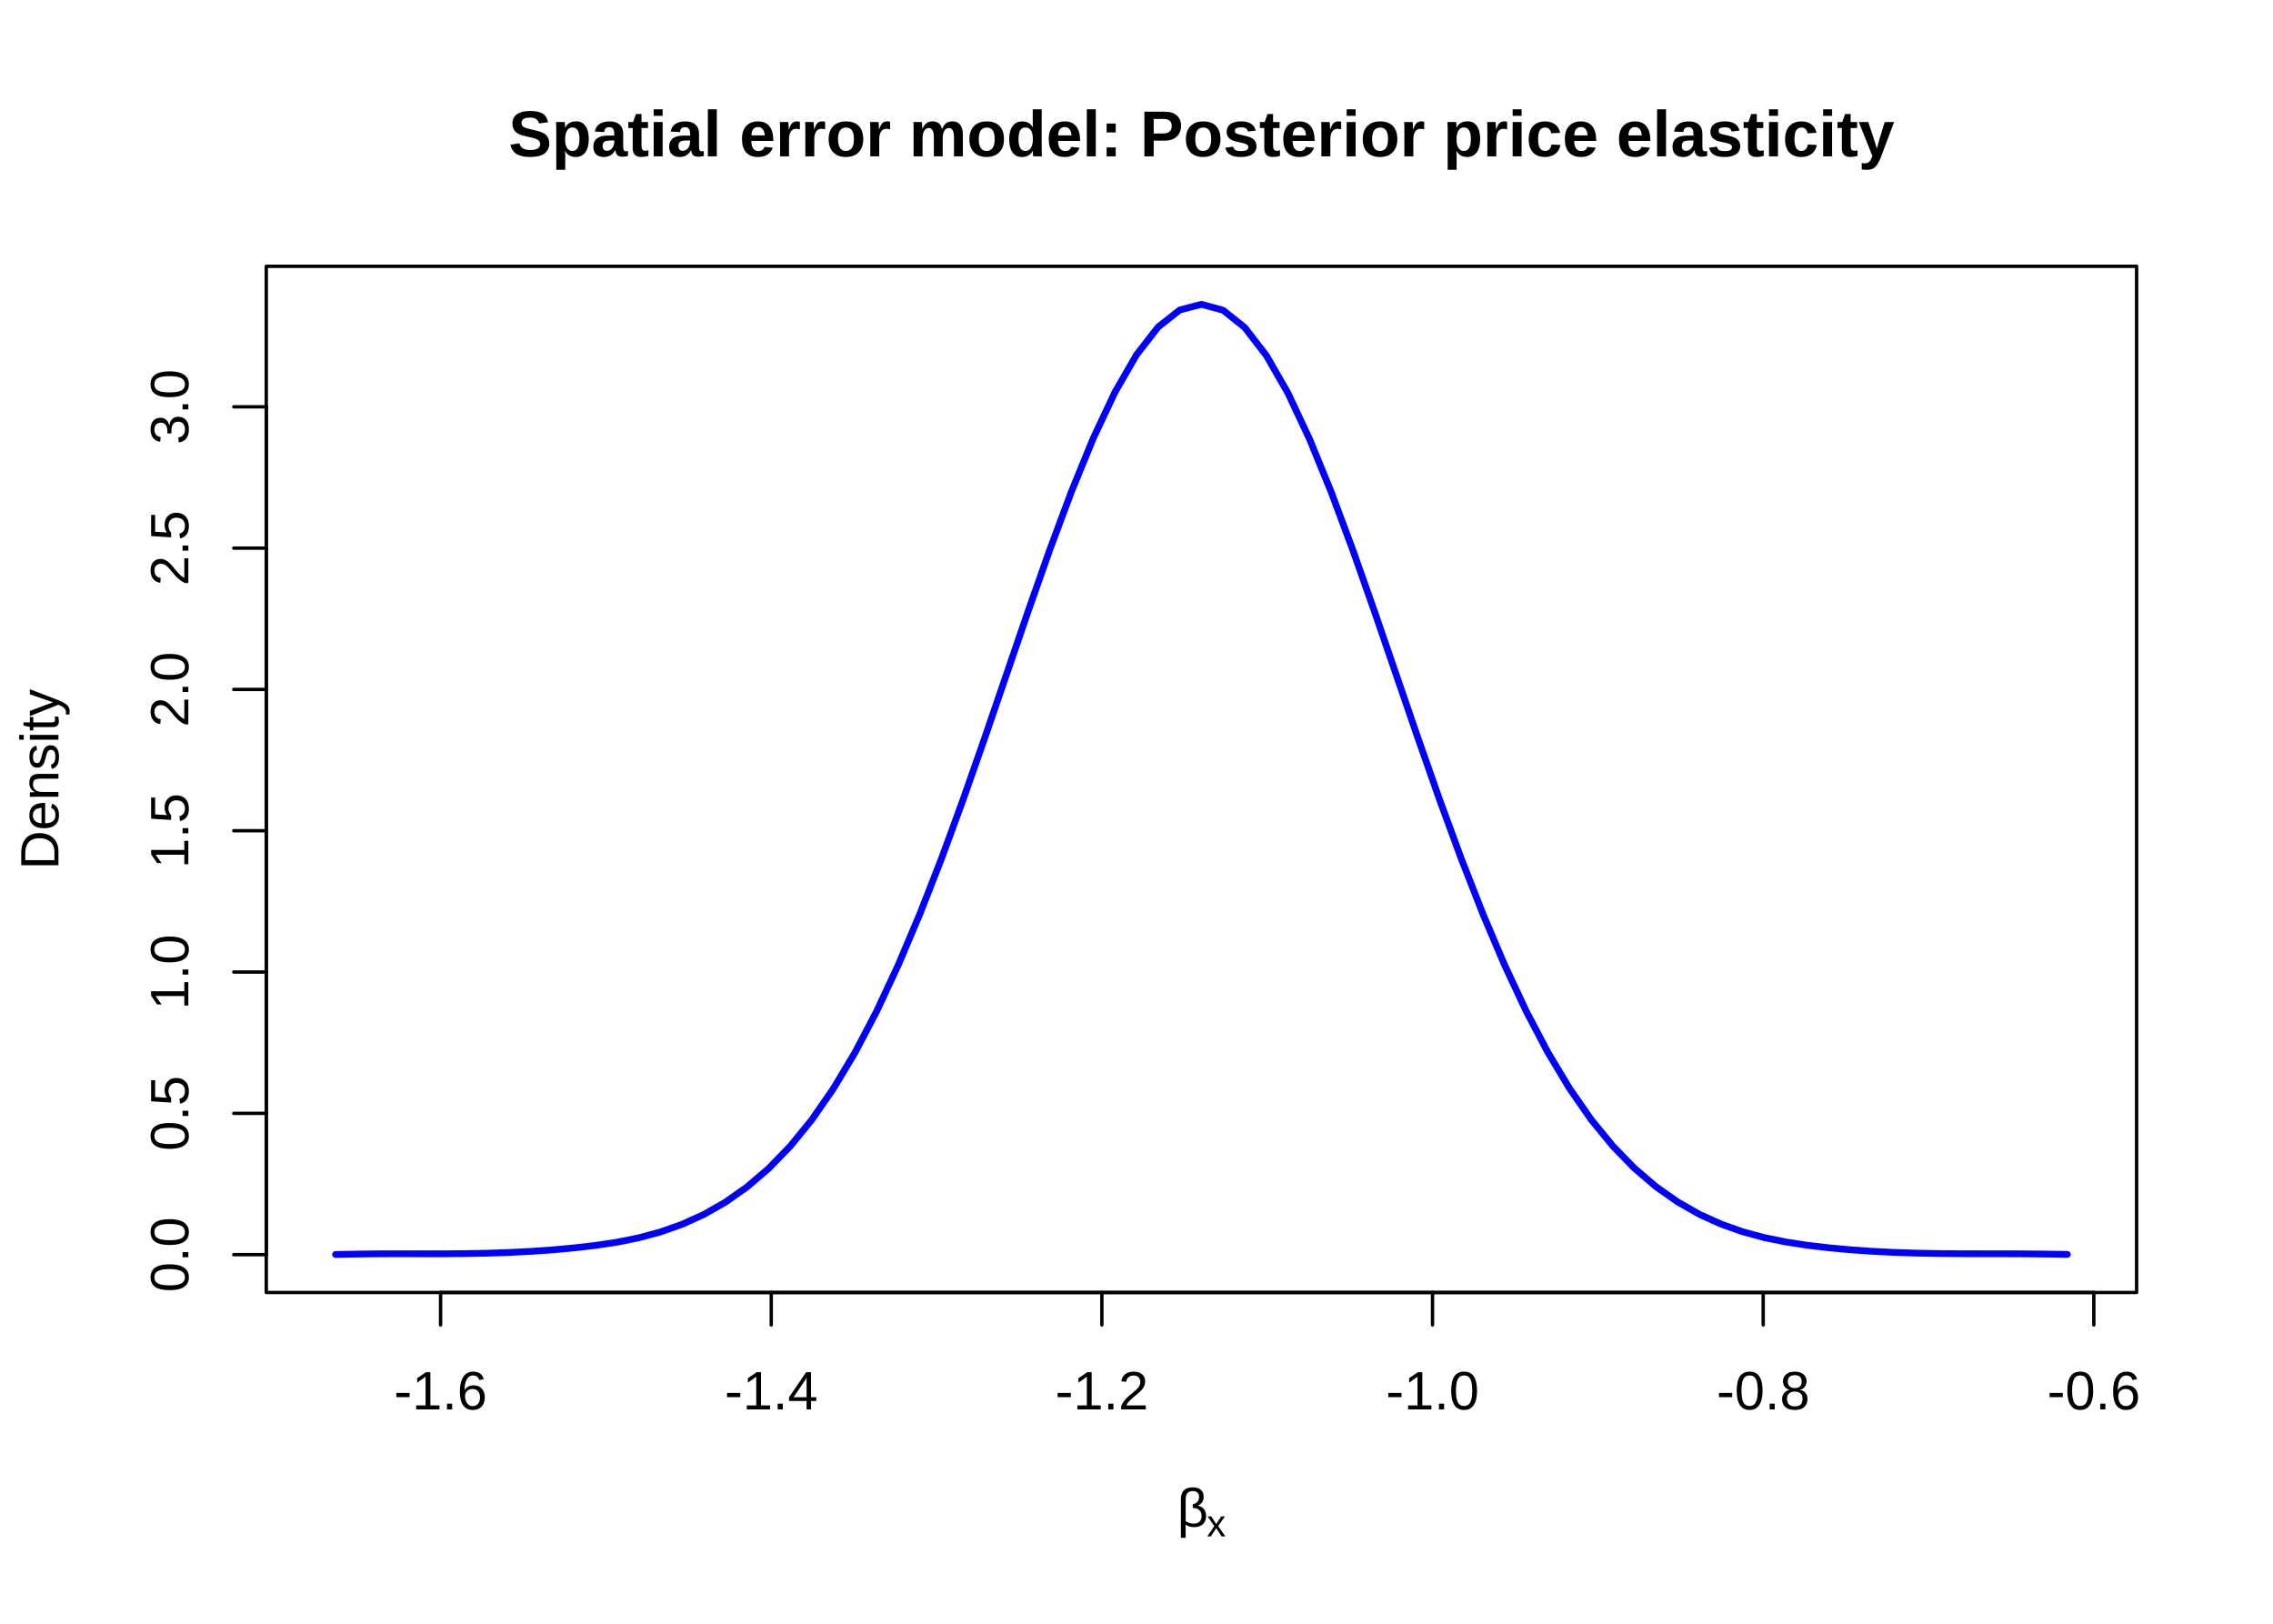
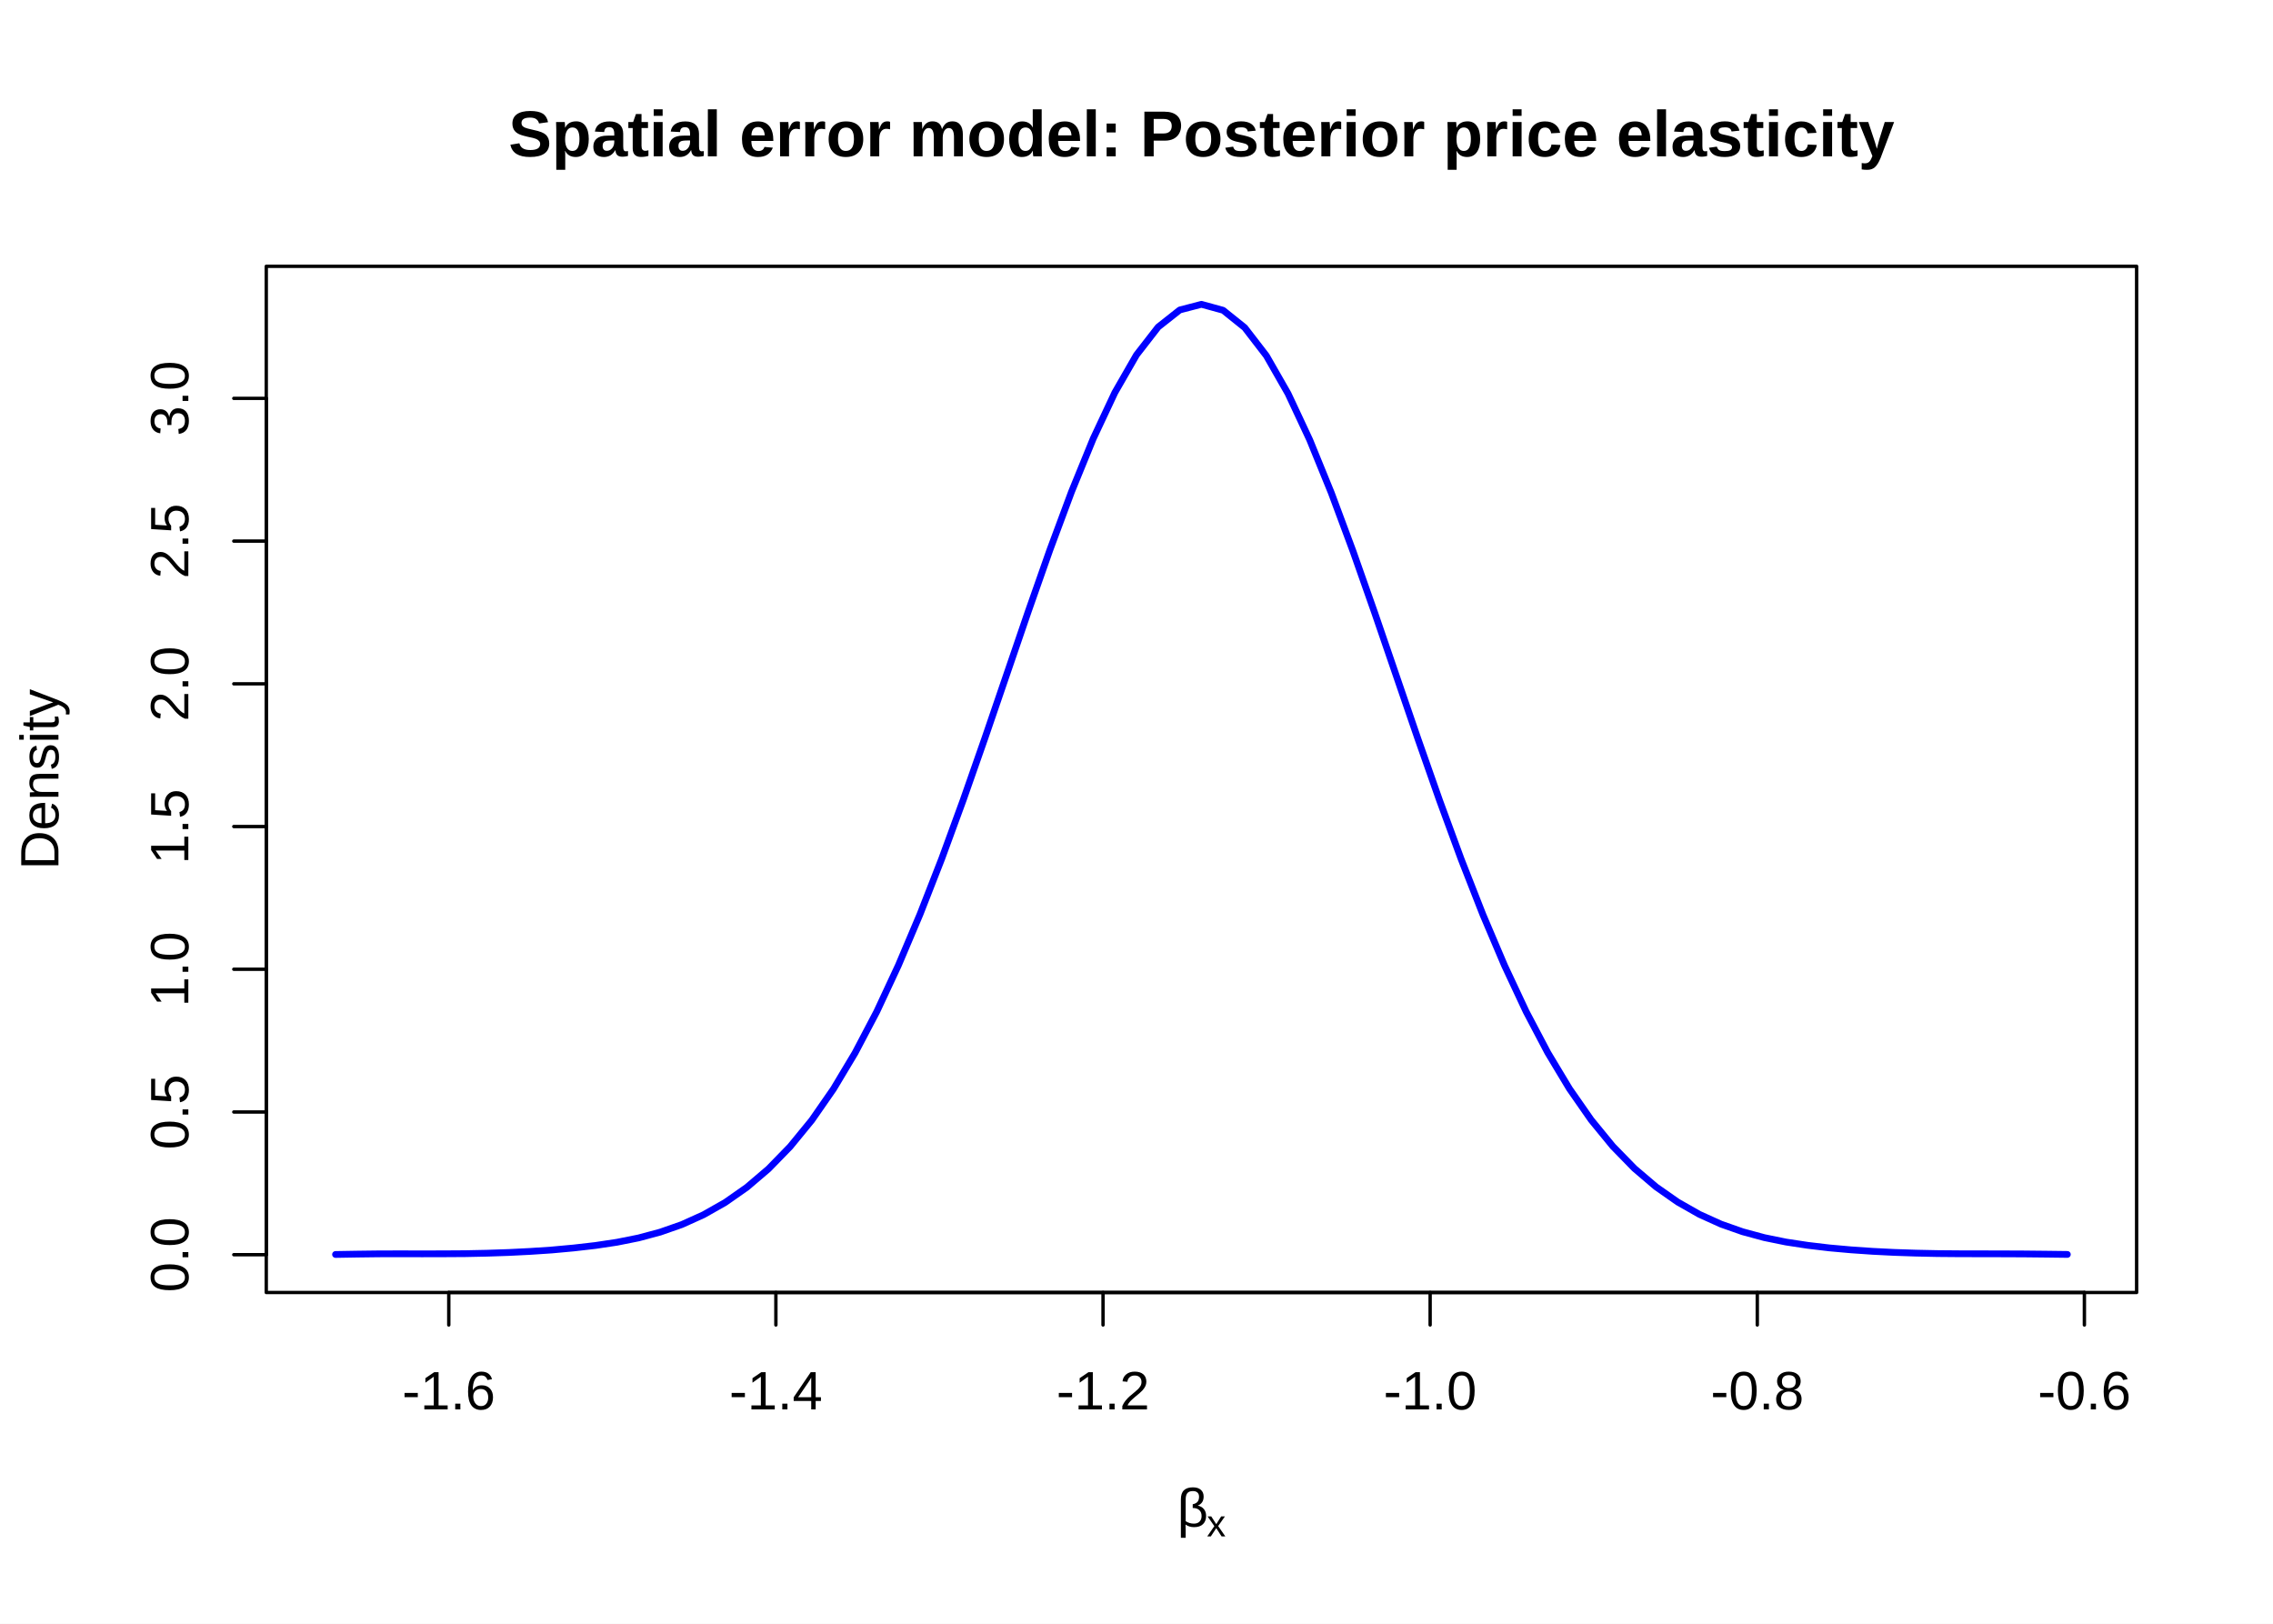
<svg xmlns="http://www.w3.org/2000/svg" class="svglite" width="504.00pt" height="360.00pt" viewBox="0 0 504.00 360.00">
  <defs>
    <style type="text/css">
    .svglite line, .svglite polyline, .svglite polygon, .svglite path, .svglite rect, .svglite circle {
      fill: none;
      stroke: #000000;
      stroke-linecap: round;
      stroke-linejoin: round;
      stroke-miterlimit: 10.00;
    }
    .svglite text {
      white-space: pre;
    }
  </style>
  </defs>
  <rect width="100%" height="100%" style="stroke: none; fill: #FFFFFF;" />
  <defs>
    <clipPath id="cpMC4wMHw1MDQuMDB8MC4wMHwzNjAuMDA=">
      <rect x="0.00" y="0.00" width="504.00" height="360.00" />
    </clipPath>
  </defs>
  <g clip-path="url(#cpMC4wMHw1MDQuMDB8MC4wMHwzNjAuMDA=)">
</g>
  <defs>
    <clipPath id="cpNTkuMDR8NDczLjc2fDU5LjA0fDI4Ni41Ng==">
      <rect x="59.04" y="59.04" width="414.72" height="227.52" />
    </clipPath>
  </defs>
  <g clip-path="url(#cpNTkuMDR8NDczLjc2fDU5LjA0fDI4Ni41Ng==)">
-     <polyline points="74.40,278.13 79.20,278.04 84.00,277.98 88.80,277.97 93.60,277.98 98.40,277.98 103.20,277.94 108.00,277.85 112.80,277.69 117.60,277.45 122.40,277.12 127.20,276.68 132.00,276.13 136.80,275.41 141.60,274.44 146.40,273.15 151.20,271.46 156.00,269.29 160.80,266.56 165.60,263.19 170.40,259.09 175.20,254.15 180.00,248.27 184.80,241.34 189.60,233.33 194.40,224.18 199.20,213.89 204.00,202.54 208.80,190.26 213.60,177.15 218.40,163.45 223.20,149.44 228.00,135.44 232.80,121.80 237.60,108.93 242.40,97.20 247.20,87.00 252.00,78.67 256.80,72.50 261.60,68.72 266.40,67.47 271.20,68.78 276.00,72.61 280.80,78.83 285.60,87.19 290.40,97.42 295.20,109.16 300.00,122.04 304.80,135.66 309.60,149.64 314.40,163.62 319.20,177.29 324.00,190.35 328.80,202.61 333.60,213.91 338.40,224.17 343.20,233.29 348.00,241.29 352.80,248.20 357.60,254.07 362.40,259.01 367.20,263.11 372.00,266.48 376.80,269.22 381.60,271.39 386.40,273.09 391.20,274.39 396.00,275.36 400.80,276.10 405.60,276.66 410.40,277.10 415.20,277.43 420.00,277.67 424.80,277.83 429.60,277.92 434.40,277.96 439.20,277.97 444.00,277.97 448.80,277.99 453.60,278.04 458.40,278.11 " style="stroke-width: 1.50; stroke: #0000FF;" />
+     <polyline points="74.40,278.13 79.20,278.05 84.00,277.99 88.80,277.98 93.60,277.99 98.40,277.98 103.20,277.95 108.00,277.85 112.80,277.69 117.60,277.45 122.40,277.13 127.20,276.69 132.00,276.14 136.80,275.42 141.60,274.46 146.40,273.17 151.20,271.49 156.00,269.32 160.80,266.60 165.60,263.24 170.40,259.15 175.20,254.22 180.00,248.36 184.80,241.45 189.60,233.44 194.40,224.31 199.20,214.03 204.00,202.70 208.80,190.42 213.60,177.31 218.40,163.61 223.20,149.58 228.00,135.56 232.80,121.91 237.60,109.01 242.40,97.26 247.20,87.04 252.00,78.69 256.80,72.51 261.60,68.72 266.40,67.47 271.20,68.79 276.00,72.64 280.80,78.87 285.60,87.26 290.40,97.51 295.20,109.28 300.00,122.18 304.80,135.82 309.60,149.81 314.40,163.80 319.20,177.46 324.00,190.52 328.80,202.76 333.60,214.05 338.40,224.29 343.20,233.40 348.00,241.38 352.80,248.27 357.60,254.13 362.40,259.05 367.20,263.14 372.00,266.50 376.80,269.23 381.60,271.40 386.40,273.09 391.20,274.39 396.00,275.37 400.80,276.10 405.60,276.67 410.40,277.10 415.20,277.43 420.00,277.67 424.80,277.83 429.60,277.93 434.40,277.97 439.20,277.98 444.00,277.99 448.80,278.01 453.60,278.06 458.40,278.12 " style="stroke-width: 1.50; stroke: #0000FF;" />
  </g>
  <g clip-path="url(#cpMC4wMHw1MDQuMDB8MC4wMHwzNjAuMDA=)">
-     <line x1="97.69" y1="286.56" x2="464.27" y2="286.56" style="stroke-width: 0.75;" />
-     <line x1="97.69" y1="286.56" x2="97.69" y2="293.76" style="stroke-width: 0.75;" />
-     <line x1="171.01" y1="286.56" x2="171.01" y2="293.76" style="stroke-width: 0.75;" />
-     <line x1="244.32" y1="286.56" x2="244.32" y2="293.76" style="stroke-width: 0.75;" />
-     <line x1="317.64" y1="286.56" x2="317.64" y2="293.76" style="stroke-width: 0.75;" />
-     <line x1="390.96" y1="286.56" x2="390.96" y2="293.76" style="stroke-width: 0.75;" />
-     <line x1="464.27" y1="286.56" x2="464.27" y2="293.76" style="stroke-width: 0.75;" />
-     <text x="97.69" y="312.48" text-anchor="middle" style="font-size: 12.00px; font-family: &quot;Arial&quot;;" textLength="20.68px" lengthAdjust="spacingAndGlyphs">-1.6</text>
-     <text x="171.01" y="312.48" text-anchor="middle" style="font-size: 12.00px; font-family: &quot;Arial&quot;;" textLength="20.68px" lengthAdjust="spacingAndGlyphs">-1.4</text>
-     <text x="244.32" y="312.48" text-anchor="middle" style="font-size: 12.00px; font-family: &quot;Arial&quot;;" textLength="20.68px" lengthAdjust="spacingAndGlyphs">-1.2</text>
-     <text x="317.64" y="312.48" text-anchor="middle" style="font-size: 12.00px; font-family: &quot;Arial&quot;;" textLength="20.68px" lengthAdjust="spacingAndGlyphs">-1.0</text>
-     <text x="390.96" y="312.48" text-anchor="middle" style="font-size: 12.00px; font-family: &quot;Arial&quot;;" textLength="20.68px" lengthAdjust="spacingAndGlyphs">-0.8</text>
-     <text x="464.27" y="312.48" text-anchor="middle" style="font-size: 12.00px; font-family: &quot;Arial&quot;;" textLength="20.68px" lengthAdjust="spacingAndGlyphs">-0.6</text>
-     <line x1="59.04" y1="278.17" x2="59.04" y2="90.20" style="stroke-width: 0.75;" />
-     <line x1="59.04" y1="278.17" x2="51.84" y2="278.17" style="stroke-width: 0.75;" />
-     <line x1="59.04" y1="246.84" x2="51.84" y2="246.84" style="stroke-width: 0.75;" />
-     <line x1="59.04" y1="215.51" x2="51.84" y2="215.51" style="stroke-width: 0.75;" />
-     <line x1="59.04" y1="184.18" x2="51.84" y2="184.18" style="stroke-width: 0.75;" />
-     <line x1="59.04" y1="152.85" x2="51.84" y2="152.85" style="stroke-width: 0.75;" />
-     <line x1="59.04" y1="121.52" x2="51.84" y2="121.52" style="stroke-width: 0.75;" />
-     <line x1="59.04" y1="90.20" x2="51.84" y2="90.20" style="stroke-width: 0.75;" />
-     <text transform="translate(41.76,278.17) rotate(-90)" text-anchor="middle" style="font-size: 12.00px; font-family: &quot;Arial&quot;;" textLength="16.68px" lengthAdjust="spacingAndGlyphs">0.0</text>
-     <text transform="translate(41.76,246.84) rotate(-90)" text-anchor="middle" style="font-size: 12.00px; font-family: &quot;Arial&quot;;" textLength="16.68px" lengthAdjust="spacingAndGlyphs">0.5</text>
-     <text transform="translate(41.76,215.51) rotate(-90)" text-anchor="middle" style="font-size: 12.00px; font-family: &quot;Arial&quot;;" textLength="16.68px" lengthAdjust="spacingAndGlyphs">1.0</text>
-     <text transform="translate(41.76,184.18) rotate(-90)" text-anchor="middle" style="font-size: 12.00px; font-family: &quot;Arial&quot;;" textLength="16.68px" lengthAdjust="spacingAndGlyphs">1.5</text>
-     <text transform="translate(41.76,152.85) rotate(-90)" text-anchor="middle" style="font-size: 12.00px; font-family: &quot;Arial&quot;;" textLength="16.68px" lengthAdjust="spacingAndGlyphs">2.0</text>
-     <text transform="translate(41.76,121.52) rotate(-90)" text-anchor="middle" style="font-size: 12.00px; font-family: &quot;Arial&quot;;" textLength="16.68px" lengthAdjust="spacingAndGlyphs">2.5</text>
-     <text transform="translate(41.76,90.20) rotate(-90)" text-anchor="middle" style="font-size: 12.00px; font-family: &quot;Arial&quot;;" textLength="16.68px" lengthAdjust="spacingAndGlyphs">3.0</text>
+     <line x1="99.51" y1="286.56" x2="462.18" y2="286.56" style="stroke-width: 0.75;" />
+     <line x1="99.51" y1="286.56" x2="99.51" y2="293.76" style="stroke-width: 0.75;" />
+     <line x1="172.04" y1="286.56" x2="172.04" y2="293.76" style="stroke-width: 0.75;" />
+     <line x1="244.58" y1="286.56" x2="244.58" y2="293.76" style="stroke-width: 0.75;" />
+     <line x1="317.11" y1="286.56" x2="317.11" y2="293.76" style="stroke-width: 0.75;" />
+     <line x1="389.65" y1="286.56" x2="389.65" y2="293.76" style="stroke-width: 0.75;" />
+     <line x1="462.18" y1="286.56" x2="462.18" y2="293.76" style="stroke-width: 0.75;" />
+     <text x="99.51" y="312.48" text-anchor="middle" style="font-size: 12.00px; font-family: &quot;Arial&quot;;" textLength="20.68px" lengthAdjust="spacingAndGlyphs">-1.6</text>
+     <text x="172.04" y="312.48" text-anchor="middle" style="font-size: 12.00px; font-family: &quot;Arial&quot;;" textLength="20.68px" lengthAdjust="spacingAndGlyphs">-1.4</text>
+     <text x="244.58" y="312.48" text-anchor="middle" style="font-size: 12.00px; font-family: &quot;Arial&quot;;" textLength="20.68px" lengthAdjust="spacingAndGlyphs">-1.2</text>
+     <text x="317.11" y="312.48" text-anchor="middle" style="font-size: 12.00px; font-family: &quot;Arial&quot;;" textLength="20.68px" lengthAdjust="spacingAndGlyphs">-1.0</text>
+     <text x="389.65" y="312.48" text-anchor="middle" style="font-size: 12.00px; font-family: &quot;Arial&quot;;" textLength="20.68px" lengthAdjust="spacingAndGlyphs">-0.8</text>
+     <text x="462.18" y="312.48" text-anchor="middle" style="font-size: 12.00px; font-family: &quot;Arial&quot;;" textLength="20.68px" lengthAdjust="spacingAndGlyphs">-0.6</text>
+     <line x1="59.04" y1="278.18" x2="59.04" y2="88.32" style="stroke-width: 0.75;" />
+     <line x1="59.04" y1="278.18" x2="51.84" y2="278.18" style="stroke-width: 0.75;" />
+     <line x1="59.04" y1="246.54" x2="51.84" y2="246.54" style="stroke-width: 0.75;" />
+     <line x1="59.04" y1="214.89" x2="51.84" y2="214.89" style="stroke-width: 0.75;" />
+     <line x1="59.04" y1="183.25" x2="51.84" y2="183.25" style="stroke-width: 0.75;" />
+     <line x1="59.04" y1="151.61" x2="51.84" y2="151.61" style="stroke-width: 0.75;" />
+     <line x1="59.04" y1="119.97" x2="51.84" y2="119.97" style="stroke-width: 0.75;" />
+     <line x1="59.04" y1="88.32" x2="51.84" y2="88.32" style="stroke-width: 0.75;" />
+     <text transform="translate(41.76,278.18) rotate(-90)" text-anchor="middle" style="font-size: 12.00px; font-family: &quot;Arial&quot;;" textLength="16.68px" lengthAdjust="spacingAndGlyphs">0.0</text>
+     <text transform="translate(41.76,246.54) rotate(-90)" text-anchor="middle" style="font-size: 12.00px; font-family: &quot;Arial&quot;;" textLength="16.68px" lengthAdjust="spacingAndGlyphs">0.5</text>
+     <text transform="translate(41.76,214.89) rotate(-90)" text-anchor="middle" style="font-size: 12.00px; font-family: &quot;Arial&quot;;" textLength="16.68px" lengthAdjust="spacingAndGlyphs">1.0</text>
+     <text transform="translate(41.76,183.25) rotate(-90)" text-anchor="middle" style="font-size: 12.00px; font-family: &quot;Arial&quot;;" textLength="16.68px" lengthAdjust="spacingAndGlyphs">1.5</text>
+     <text transform="translate(41.76,151.61) rotate(-90)" text-anchor="middle" style="font-size: 12.00px; font-family: &quot;Arial&quot;;" textLength="16.68px" lengthAdjust="spacingAndGlyphs">2.0</text>
+     <text transform="translate(41.76,119.97) rotate(-90)" text-anchor="middle" style="font-size: 12.00px; font-family: &quot;Arial&quot;;" textLength="16.68px" lengthAdjust="spacingAndGlyphs">2.5</text>
+     <text transform="translate(41.76,88.32) rotate(-90)" text-anchor="middle" style="font-size: 12.00px; font-family: &quot;Arial&quot;;" textLength="16.68px" lengthAdjust="spacingAndGlyphs">3.0</text>
    <polygon points="59.04,286.56 473.76,286.56 473.76,59.04 59.04,59.04 " style="stroke-width: 0.75;" />
    <text x="266.40" y="34.67" text-anchor="middle" style="font-size: 14.40px; font-weight: bold; font-family: &quot;Arial&quot;;" textLength="307.14px" lengthAdjust="spacingAndGlyphs">Spatial error model: Posterior price elasticity</text>
    <text x="261.01" y="338.46" style="font-size: 12.00px; font-family: &quot;Arial&quot;;" textLength="6.57px" lengthAdjust="spacingAndGlyphs">β</text>
    <text x="267.59" y="340.64" style="font-size: 8.40px; font-family: &quot;Arial&quot;;" textLength="4.20px" lengthAdjust="spacingAndGlyphs">x</text>
    <text transform="translate(12.96,172.80) rotate(-90)" text-anchor="middle" style="font-size: 12.00px; font-family: &quot;Arial&quot;;" textLength="40.02px" lengthAdjust="spacingAndGlyphs">Density</text>
  </g>
</svg>
